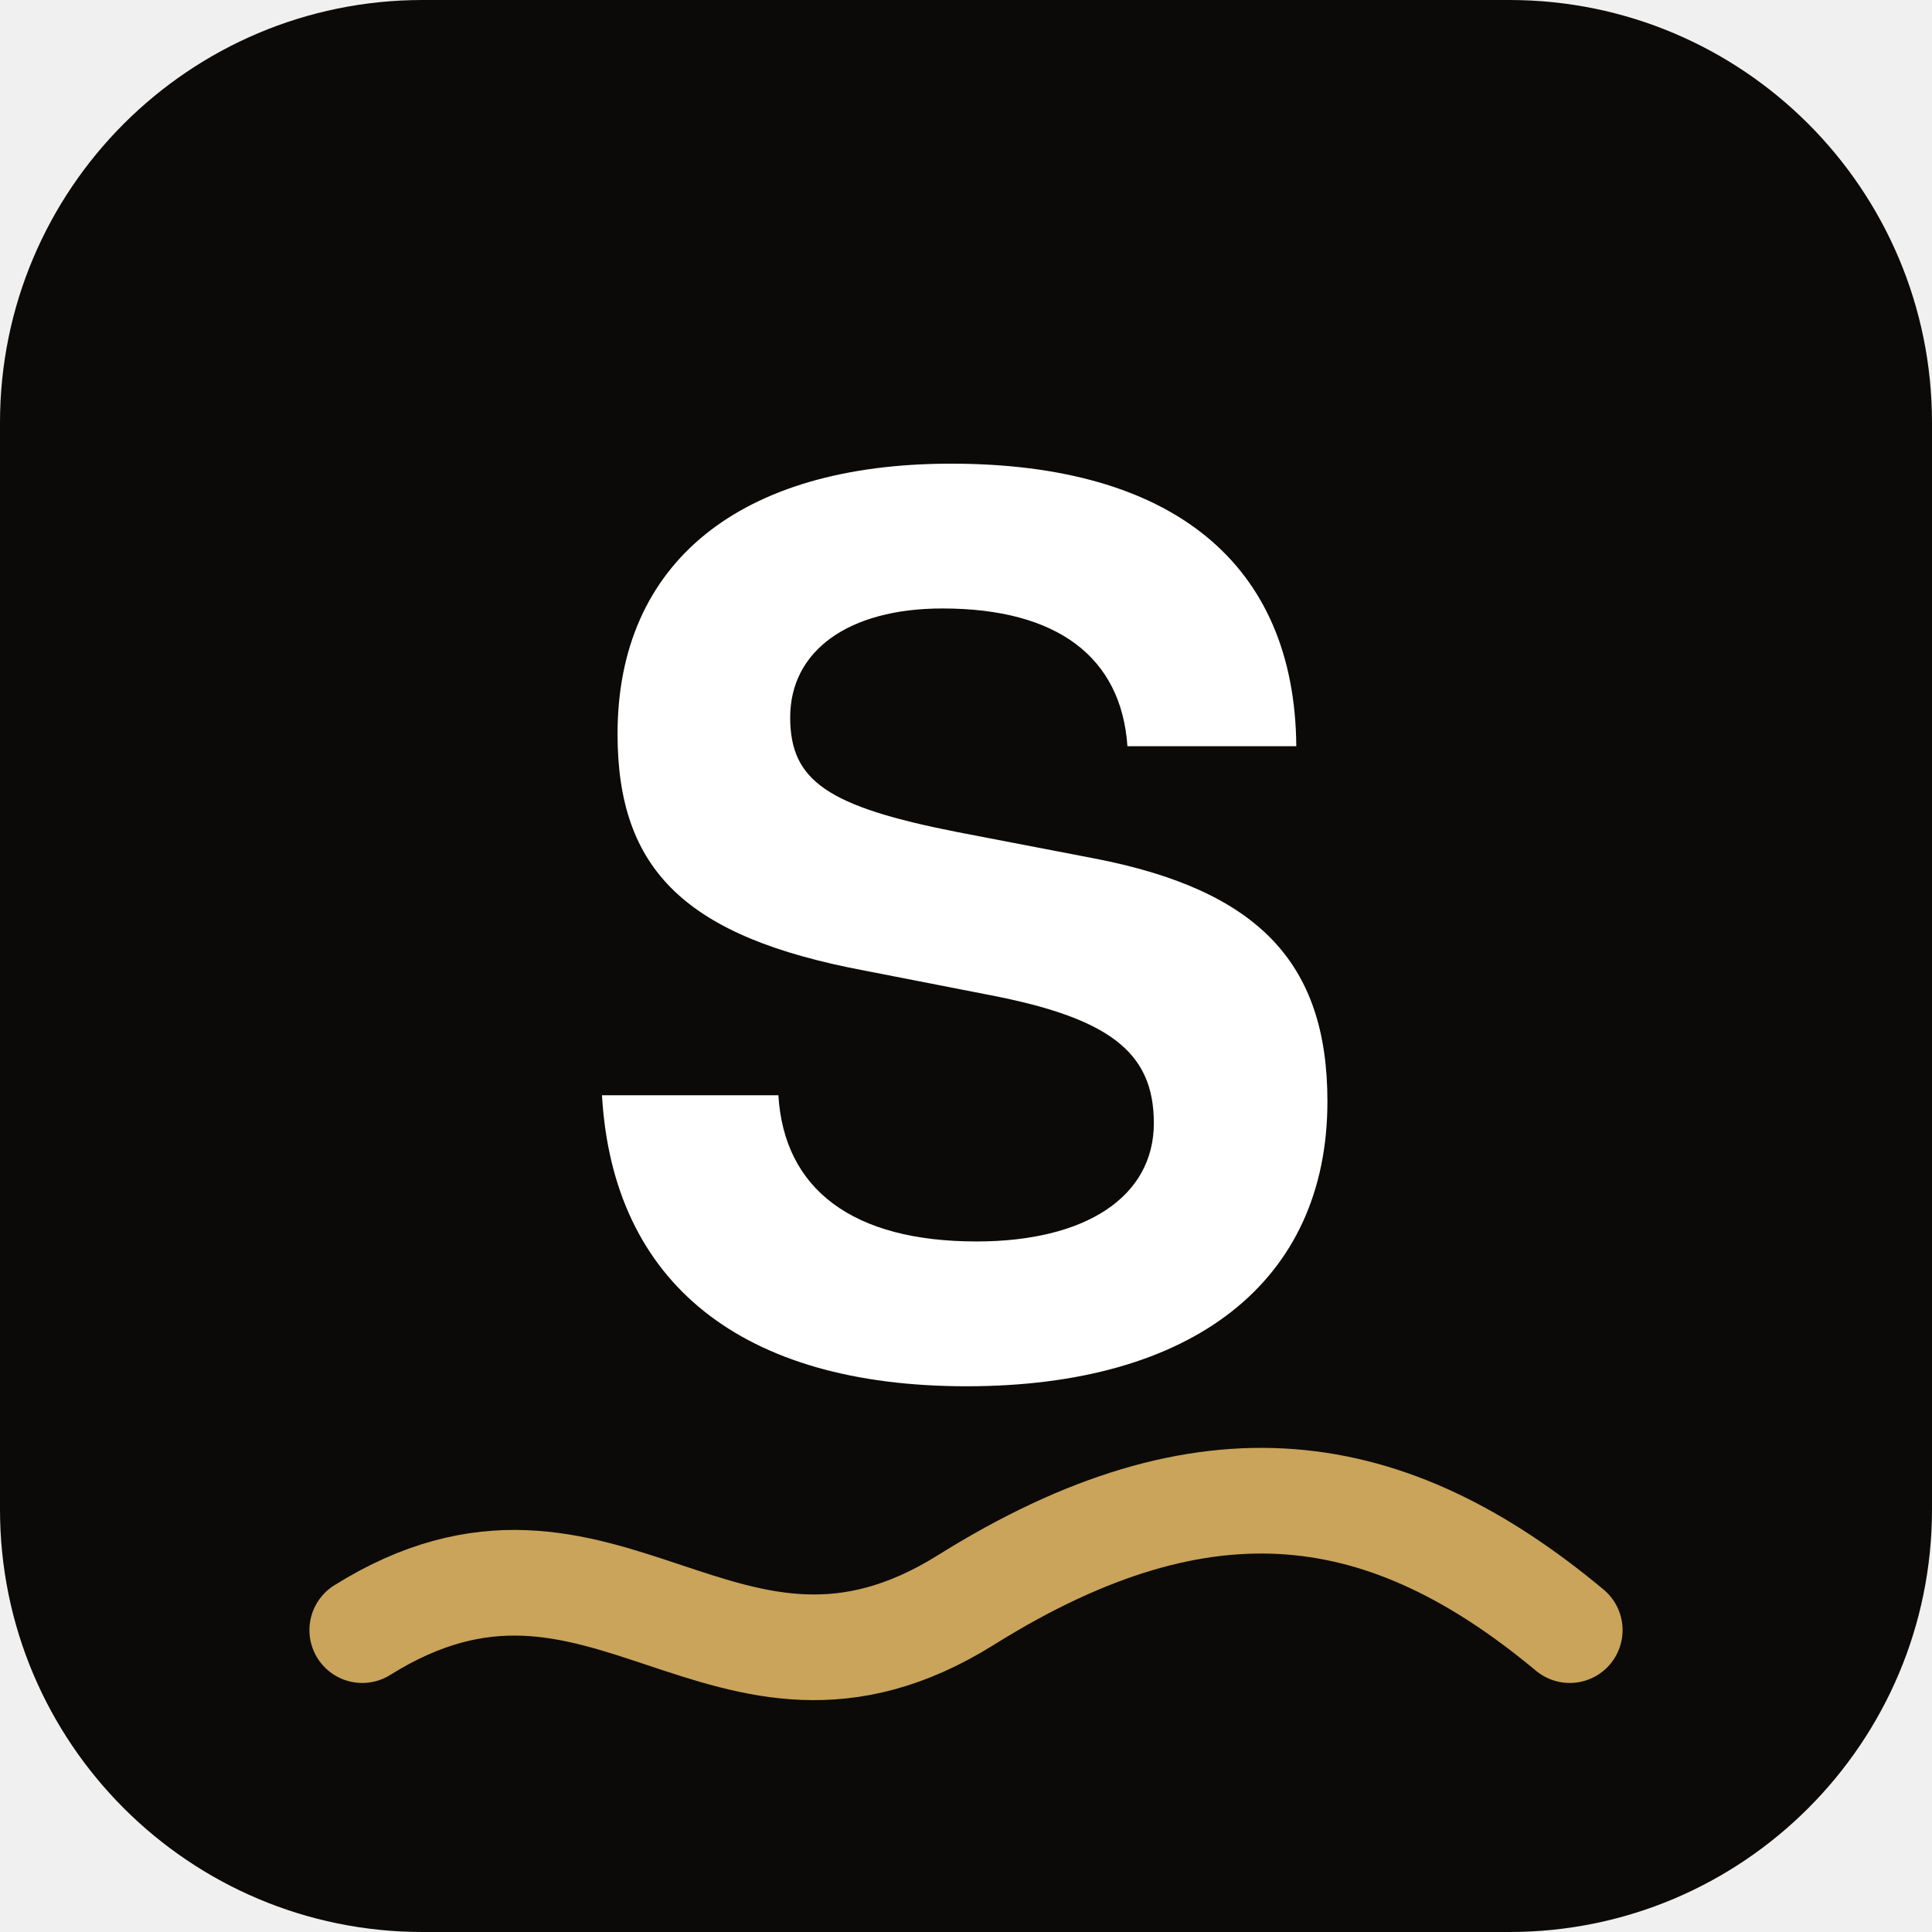
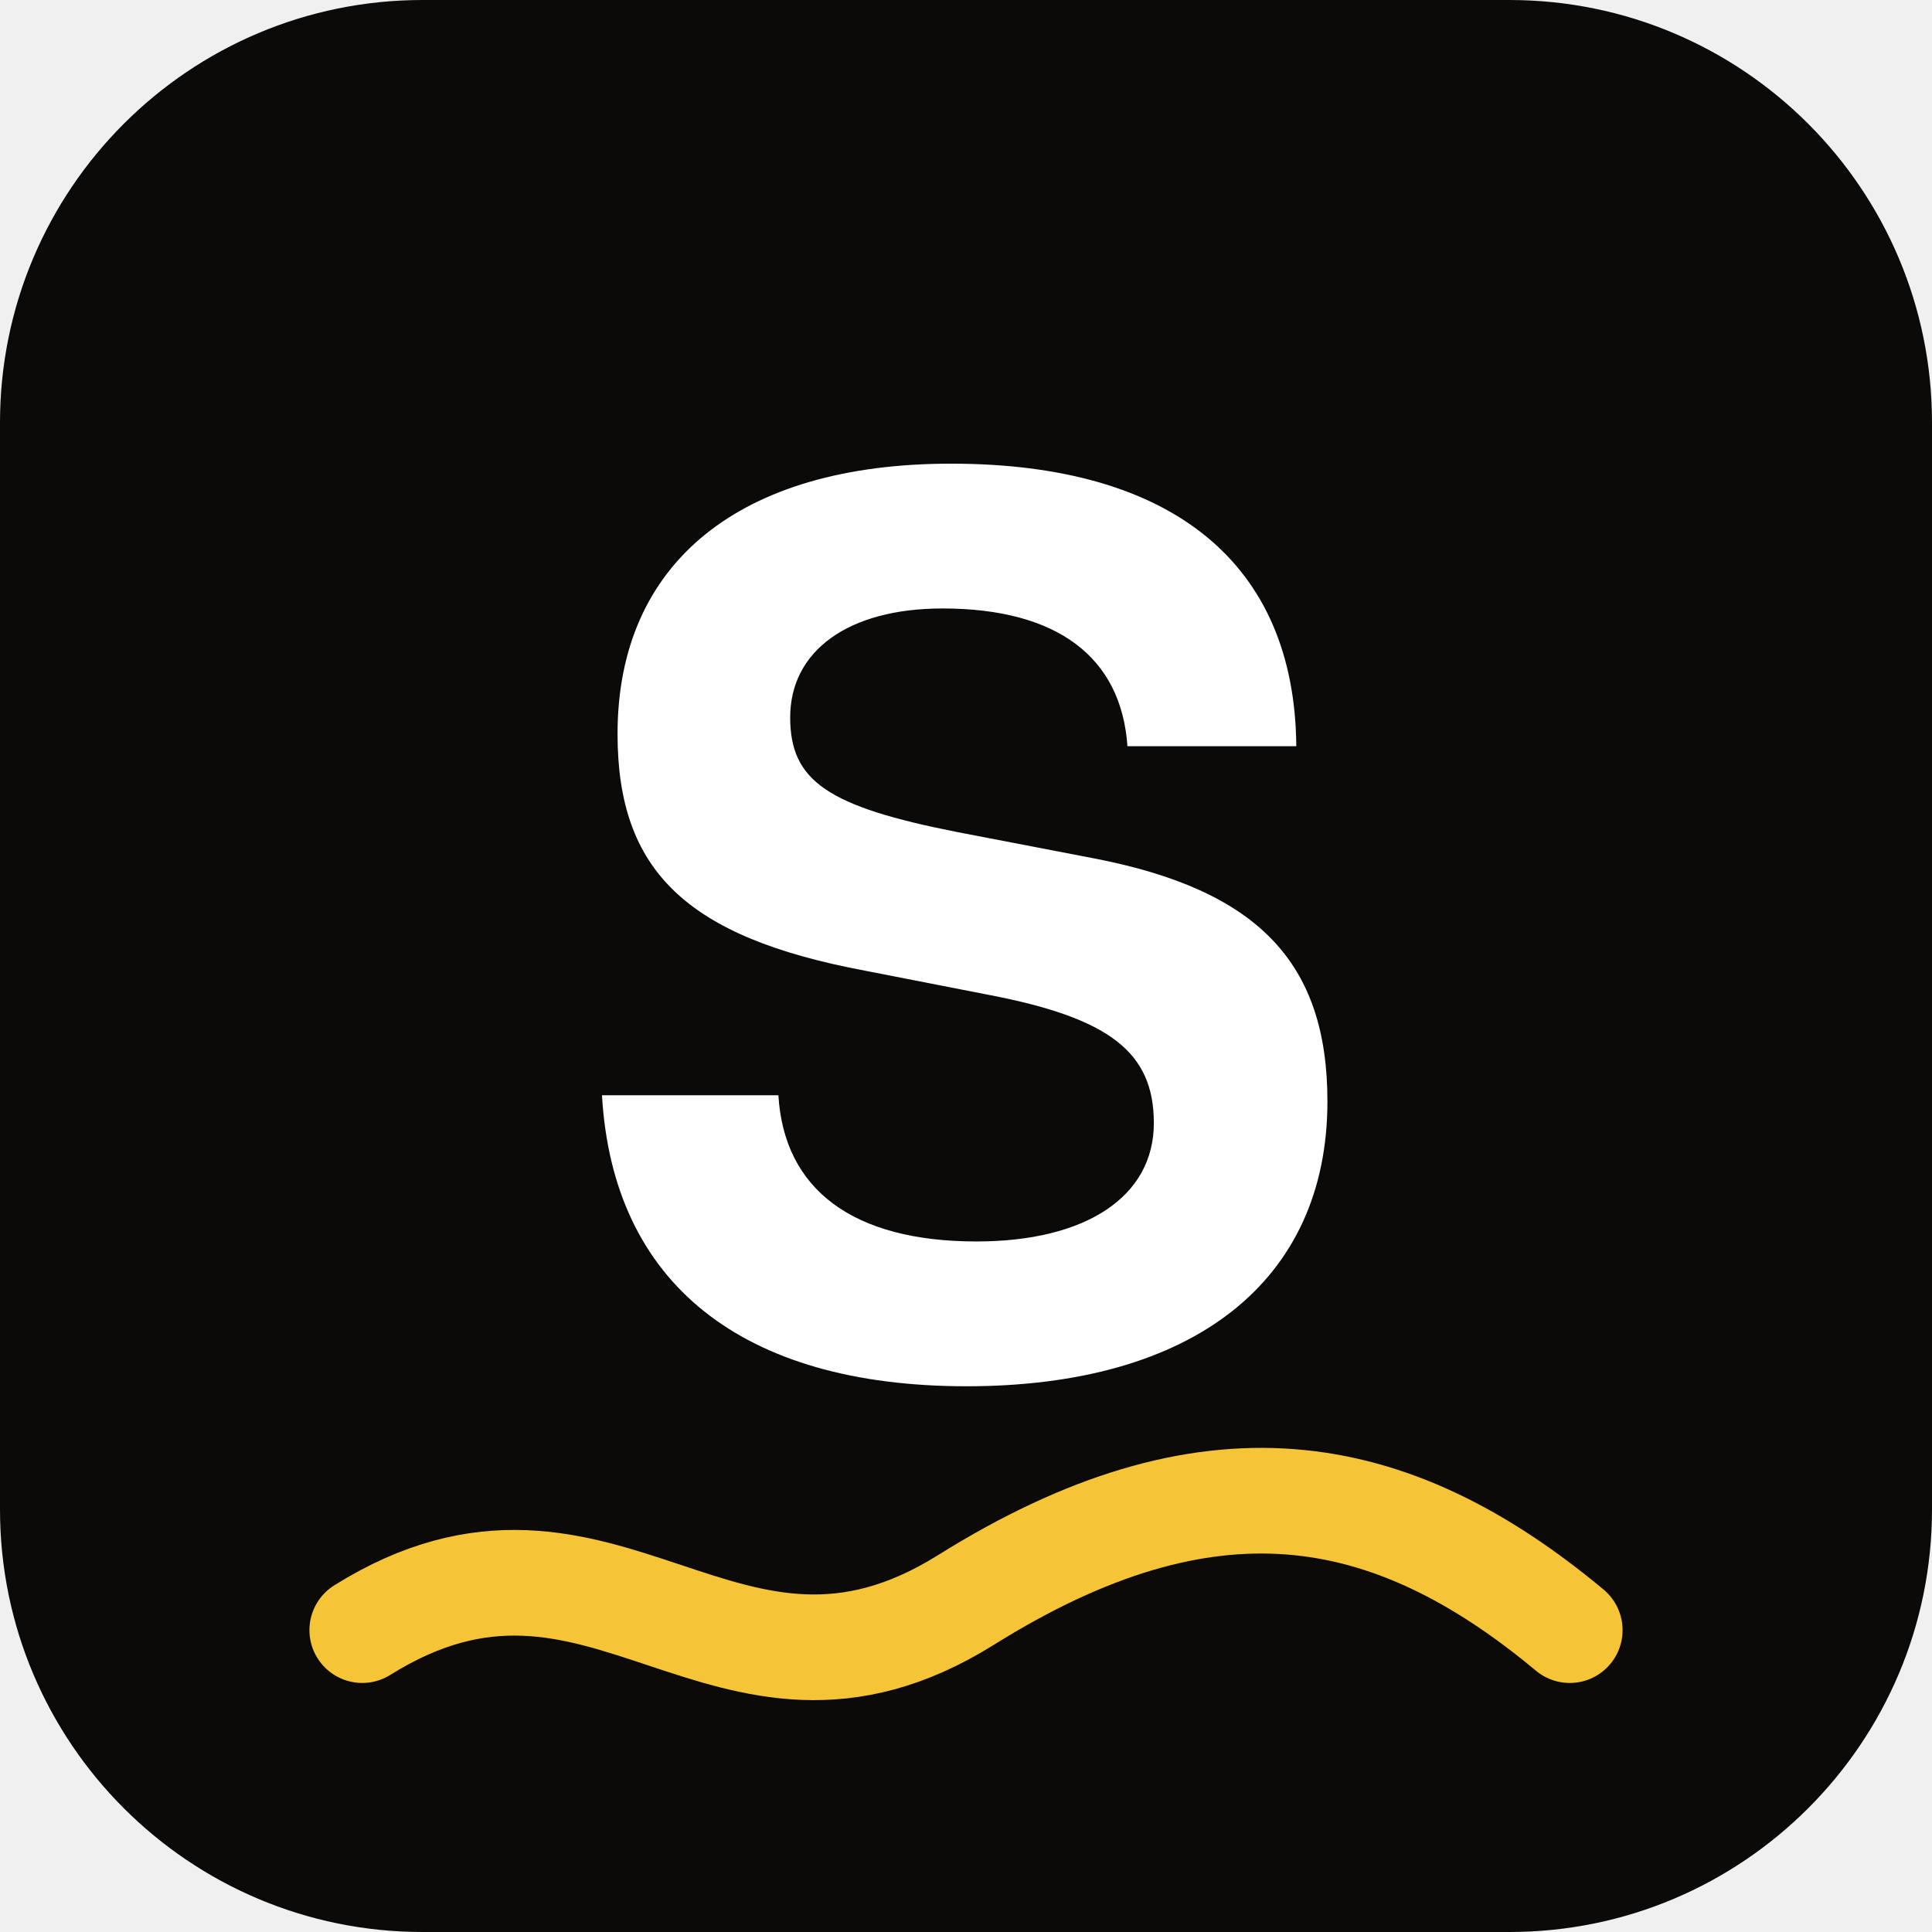
<svg xmlns="http://www.w3.org/2000/svg" viewBox="0 0 64 64">
  <rect width="64" height="64" rx="14" fill="#0c0a08" />
  <text x="32" y="45" text-anchor="middle" font-family="Helvetica, Arial, sans-serif" font-weight="700" font-size="40" fill="#ffffff">S</text>
-   <path d="M12 54 C 20 49, 24 58, 32 53 S 46 49, 52 54" fill="none" stroke="#c9a45a" stroke-width="3.5" stroke-linecap="round" />
+   <path d="M12 54 C 20 49, 24 58, 32 53 S 46 49, 52 54" fill="none" stroke="#f6c437" stroke-width="3.5" stroke-linecap="round" />
</svg>
